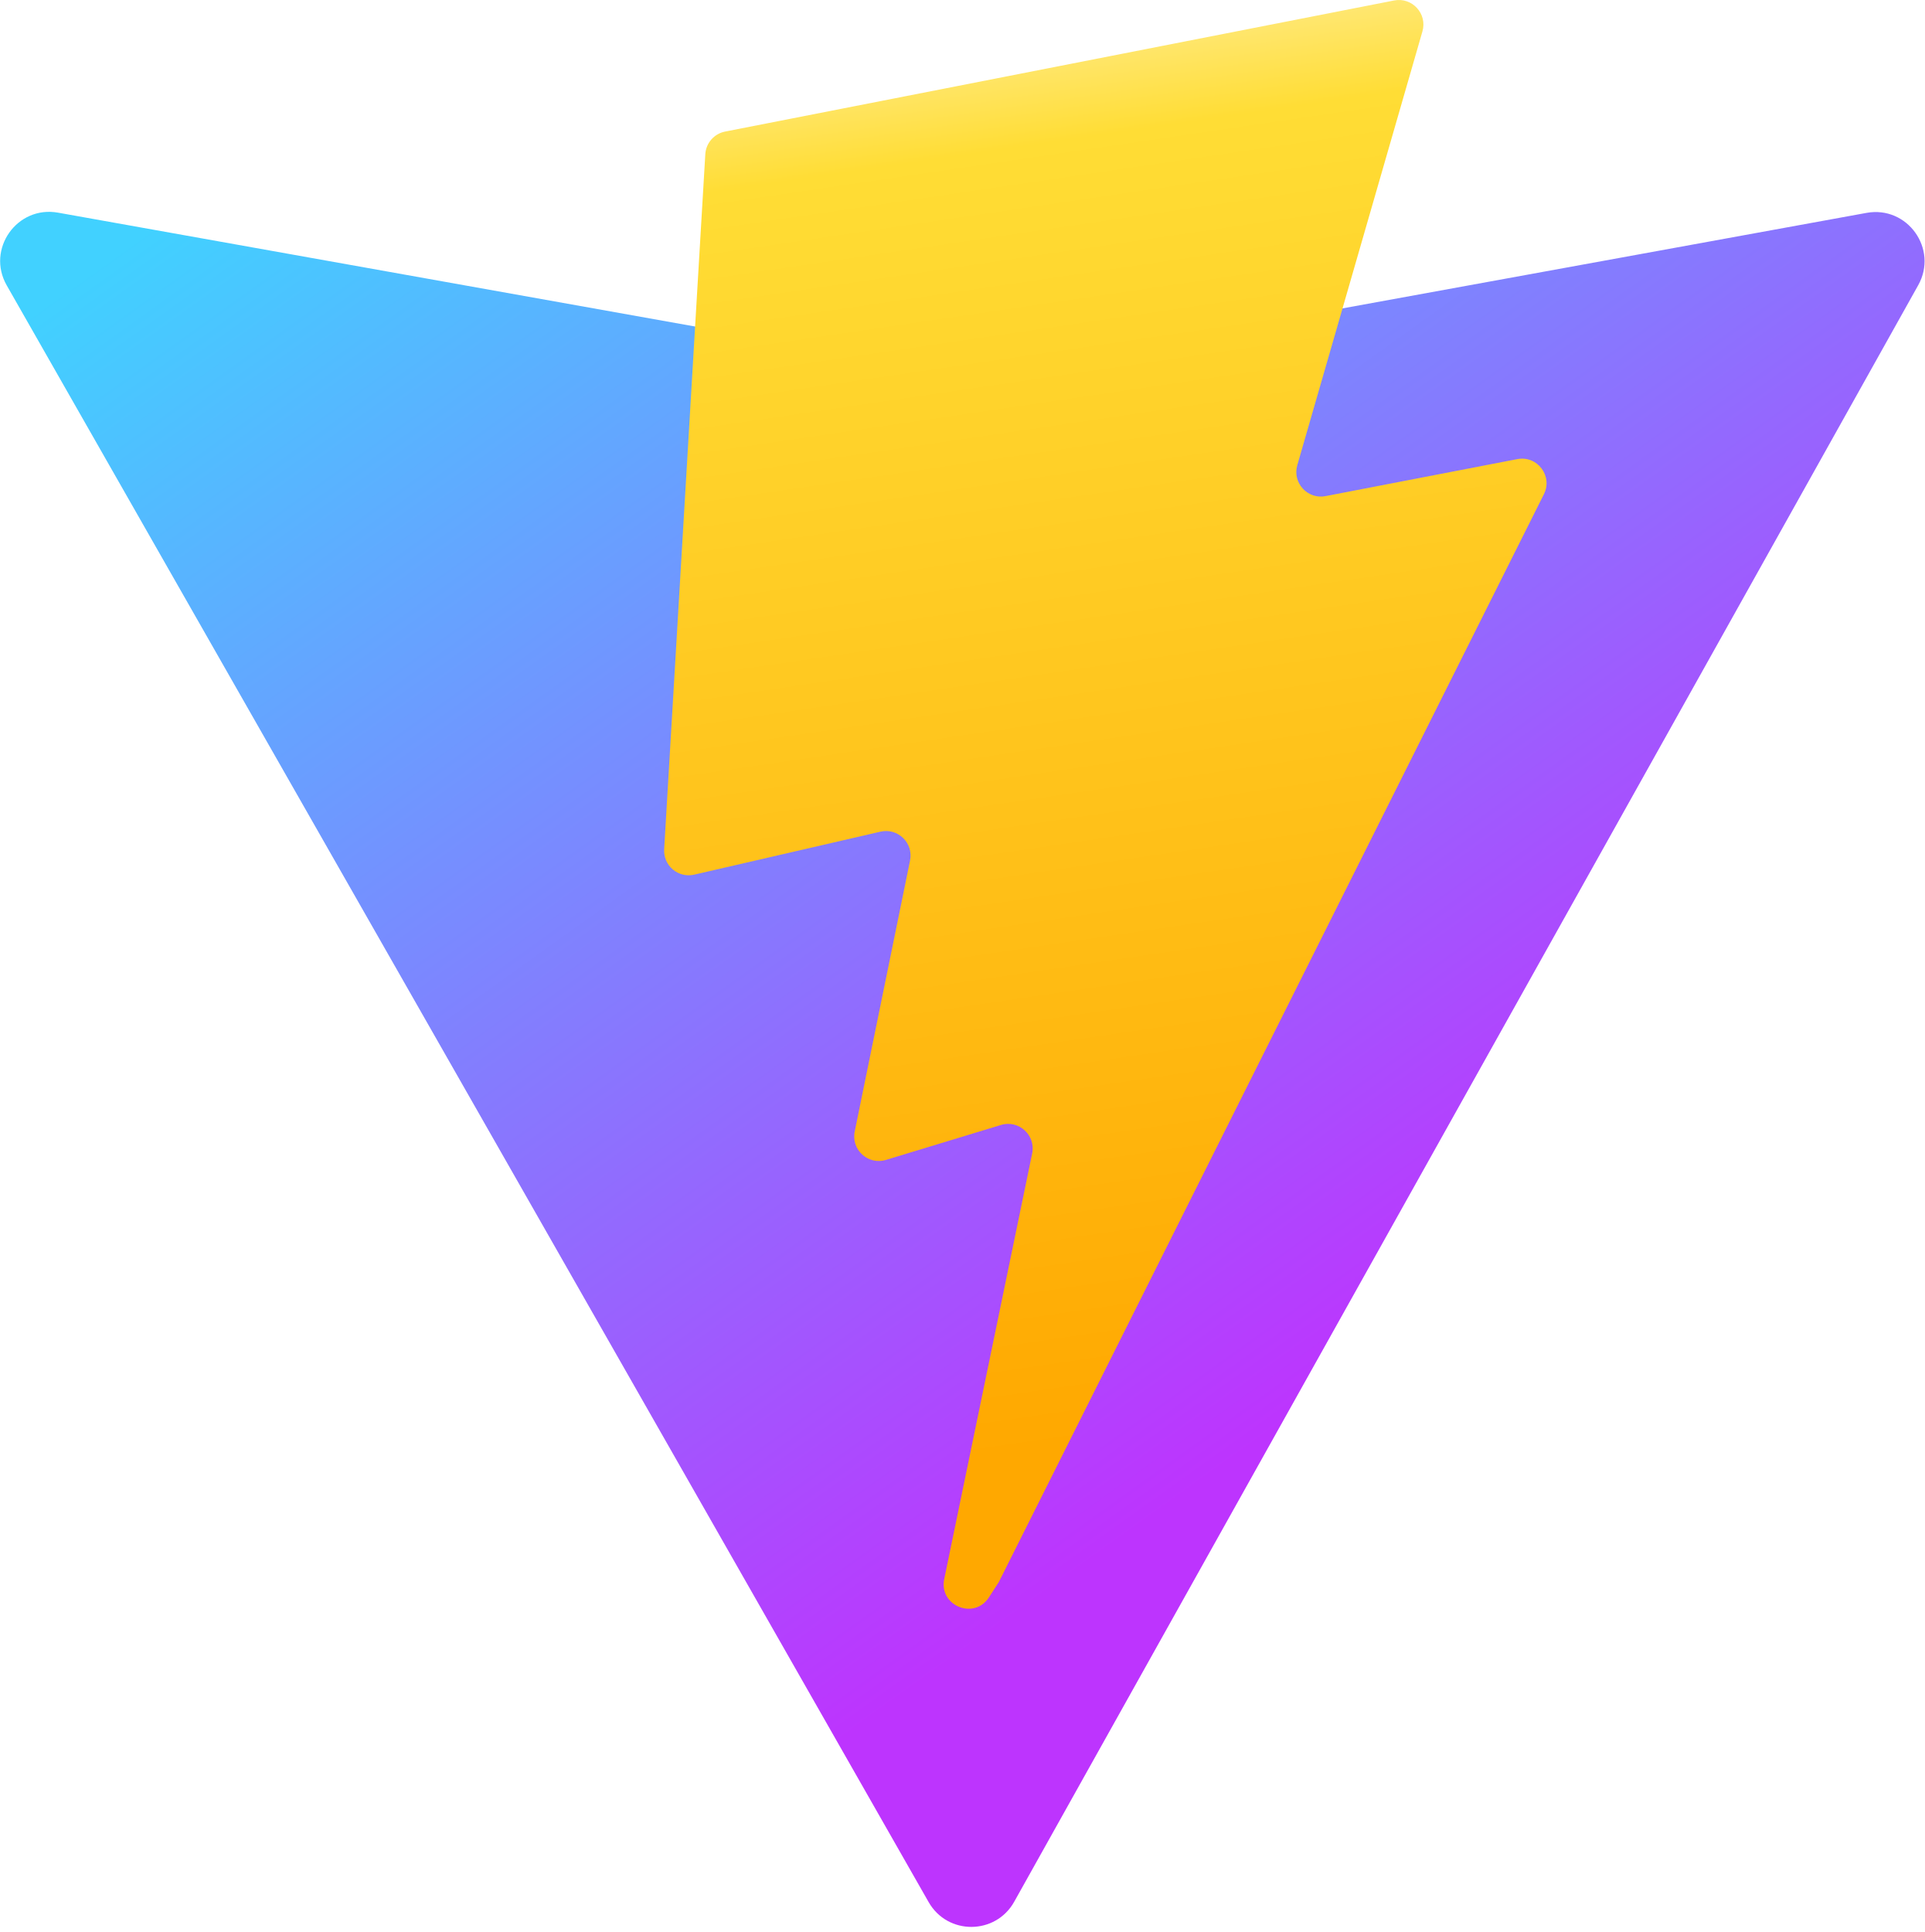
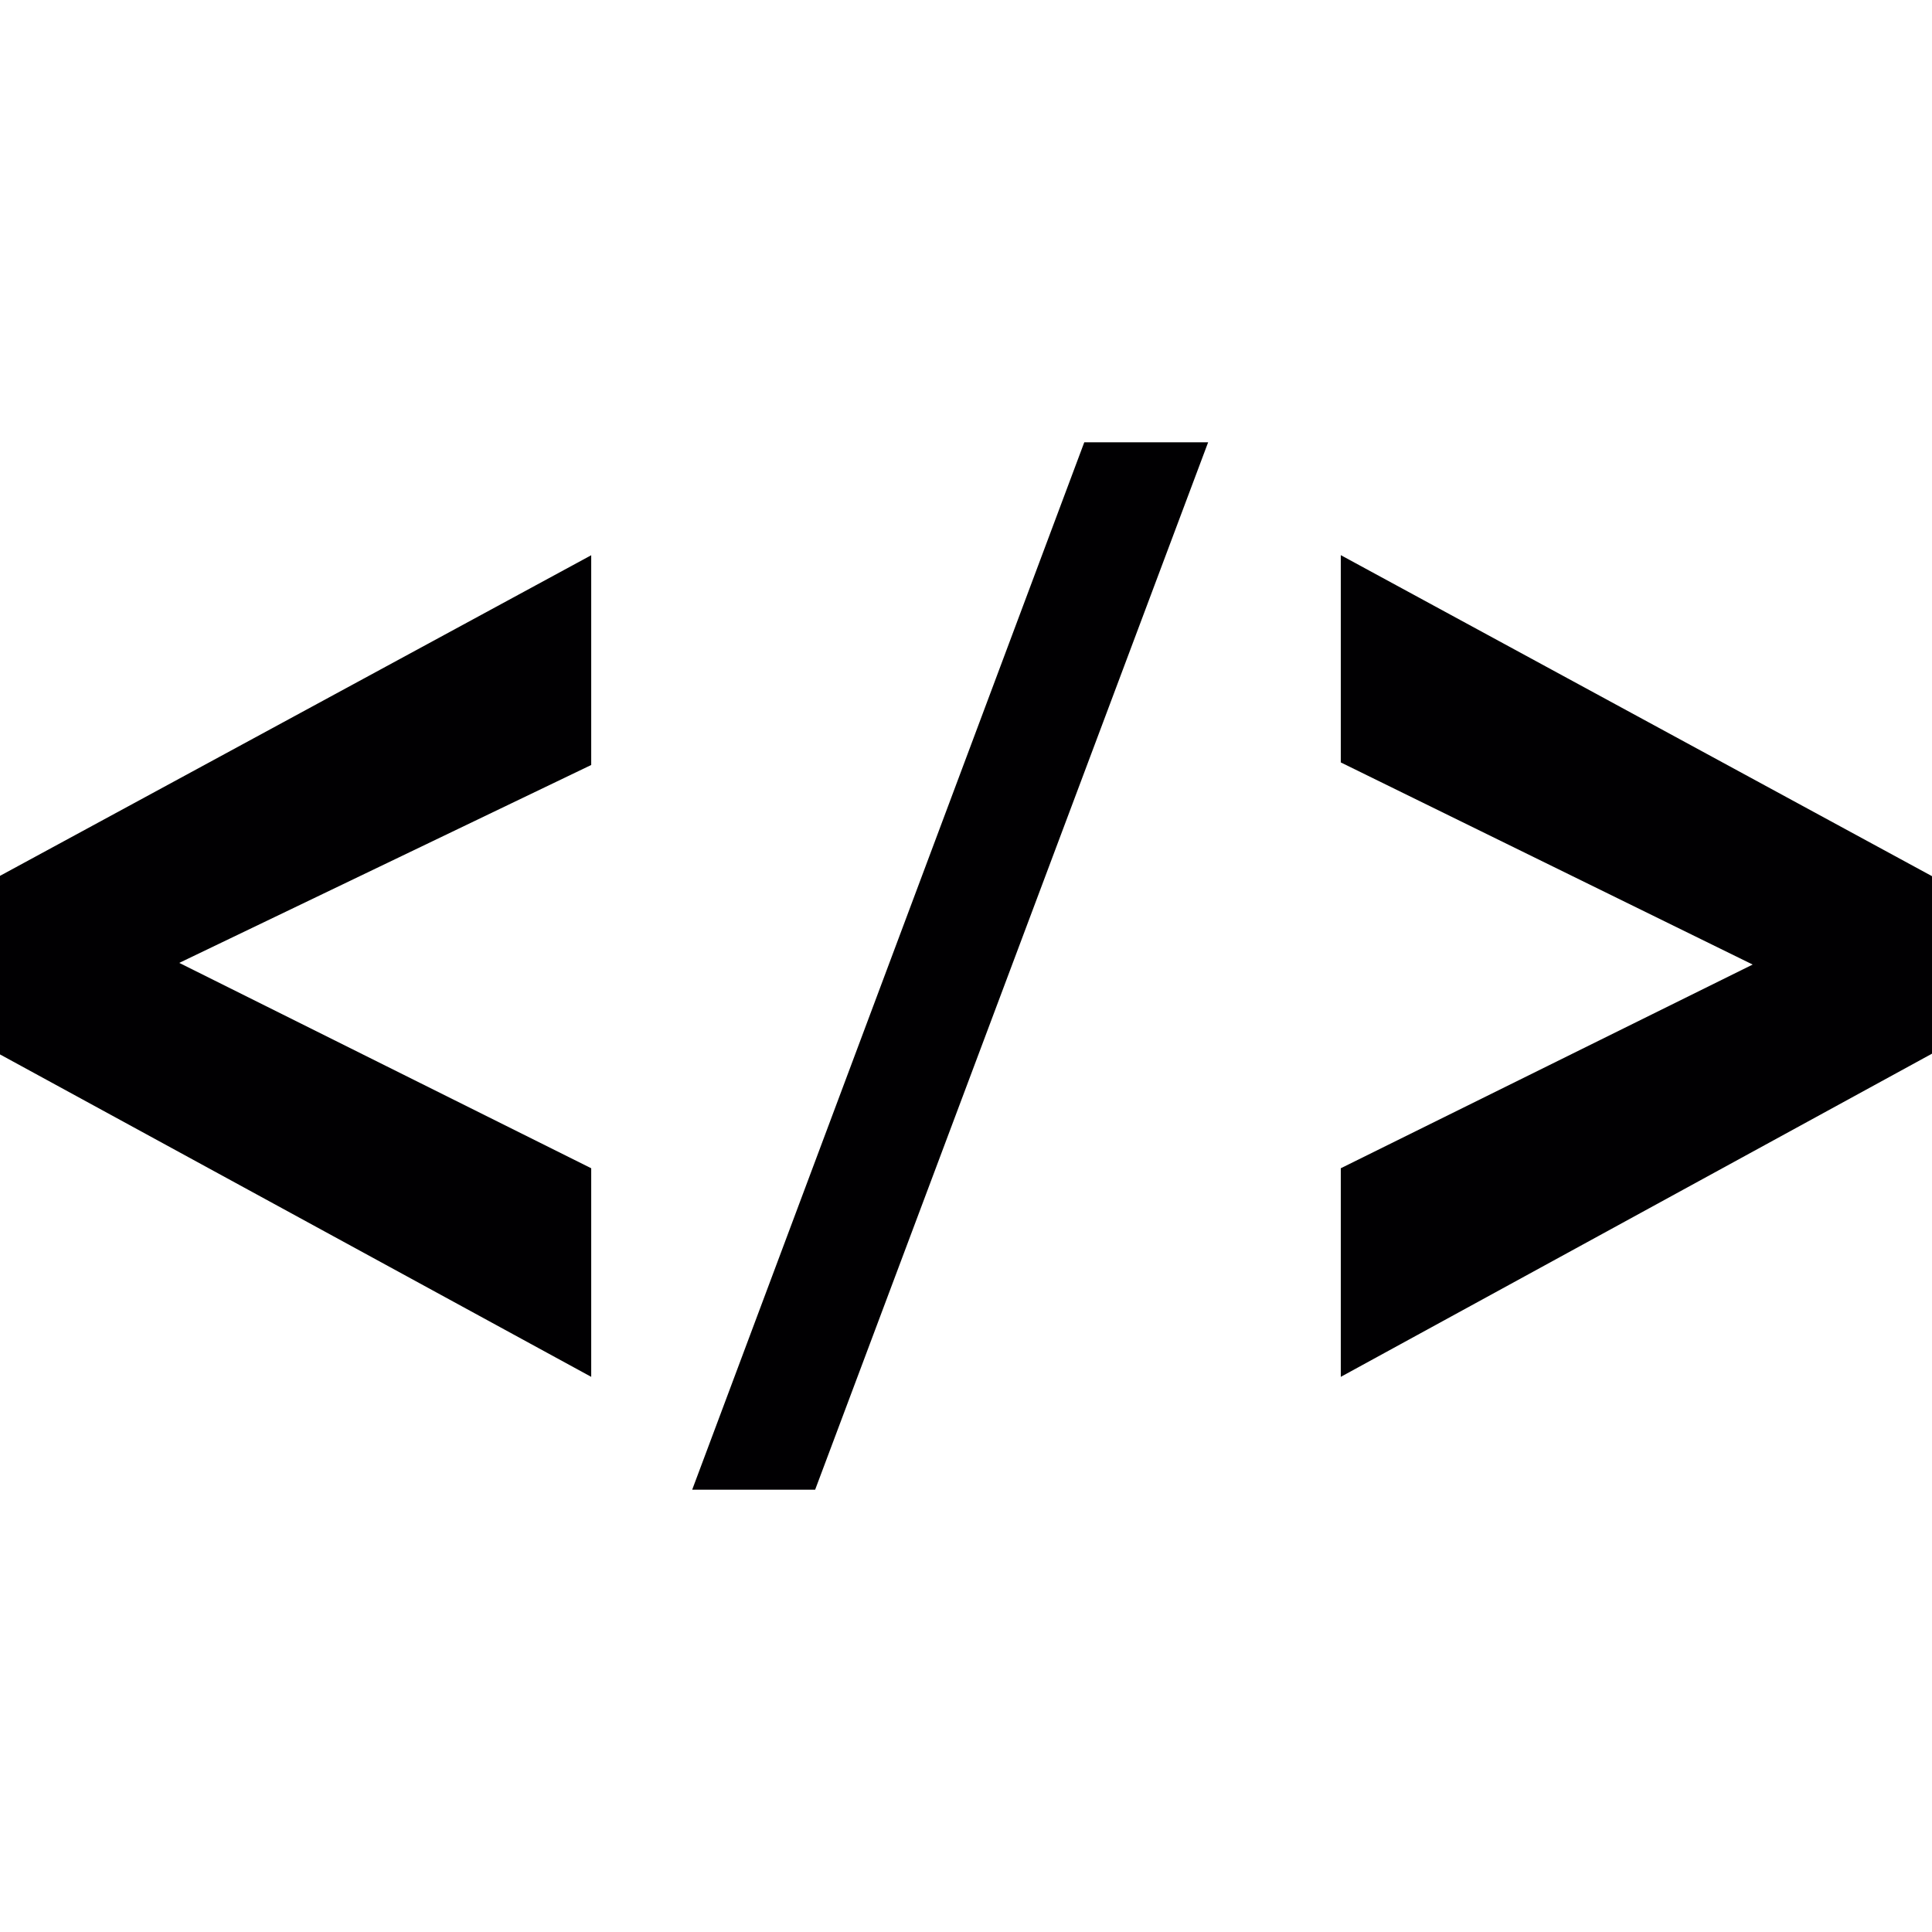
- <svg xmlns="http://www.w3.org/2000/svg" aria-hidden="true" role="img" class="iconify iconify--logos" width="31.88" height="32" preserveAspectRatio="xMidYMid meet" viewBox="0 0 256 257">
-   <defs>
-     <linearGradient id="IconifyId1813088fe1fbc01fb466" x1="-.828%" x2="57.636%" y1="7.652%" y2="78.411%">
-       <stop offset="0%" stop-color="#41D1FF" />
-       <stop offset="100%" stop-color="#BD34FE" />
-     </linearGradient>
-     <linearGradient id="IconifyId1813088fe1fbc01fb467" x1="43.376%" x2="50.316%" y1="2.242%" y2="89.03%">
-       <stop offset="0%" stop-color="#FFEA83" />
-       <stop offset="8.333%" stop-color="#FFDD35" />
-       <stop offset="100%" stop-color="#FFA800" />
-     </linearGradient>
-   </defs>
-   <path fill="url(#IconifyId1813088fe1fbc01fb466)" d="M255.153 37.938L134.897 252.976c-2.483 4.44-8.862 4.466-11.382.048L.875 37.958c-2.746-4.814 1.371-10.646 6.827-9.67l120.385 21.517a6.537 6.537 0 0 0 2.322-.004l117.867-21.483c5.438-.991 9.574 4.796 6.877 9.62Z" />
-   <path fill="url(#IconifyId1813088fe1fbc01fb467)" d="M185.432.063L96.44 17.501a3.268 3.268 0 0 0-2.634 3.014l-5.474 92.456a3.268 3.268 0 0 0 3.997 3.378l24.777-5.718c2.318-.535 4.413 1.507 3.936 3.838l-7.361 36.047c-.495 2.426 1.782 4.5 4.151 3.78l15.304-4.649c2.372-.72 4.652 1.36 4.15 3.788l-11.698 56.621c-.732 3.542 3.979 5.473 5.943 2.437l1.313-2.028l72.516-144.72c1.215-2.423-.88-5.186-3.54-4.672l-25.505 4.922c-2.396.462-4.435-1.77-3.759-4.114l16.646-57.705c.677-2.35-1.37-4.583-3.769-4.113Z" />
+ <svg xmlns="http://www.w3.org/2000/svg" height="800px" width="800px" version="1.1" id="Capa_1" viewBox="0 0 502.664 502.664" xml:space="preserve">
+   <g>
+     <g>
+       <path style="fill:#010002;" d="M153.821,358.226L0,274.337v-46.463l153.821-83.414v54.574L46.636,250.523l107.185,53.431    C153.821,303.954,153.821,358.226,153.821,358.226z" />
+       <path style="fill:#010002;" d="M180.094,387.584L282.103,115.08h32.227L212.084,387.584H180.094z" />
+       <path style="fill:#010002;" d="M348.843,358.226v-54.272l107.164-52.999l-107.164-52.59v-53.927l153.821,83.522v46.183    L348.843,358.226z" />
+     </g>
+     <g>
+ 	</g>
+     <g>
+ 	</g>
+     <g>
+ 	</g>
+     <g>
+ 	</g>
+     <g>
+ 	</g>
+     <g>
+ 	</g>
+     <g>
+ 	</g>
+     <g>
+ 	</g>
+     <g>
+ 	</g>
+     <g>
+ 	</g>
+     <g>
+ 	</g>
+     <g>
+ 	</g>
+     <g>
+ 	</g>
+     <g>
+ 	</g>
+     <g>
+ 	</g>
+   </g>
</svg>
